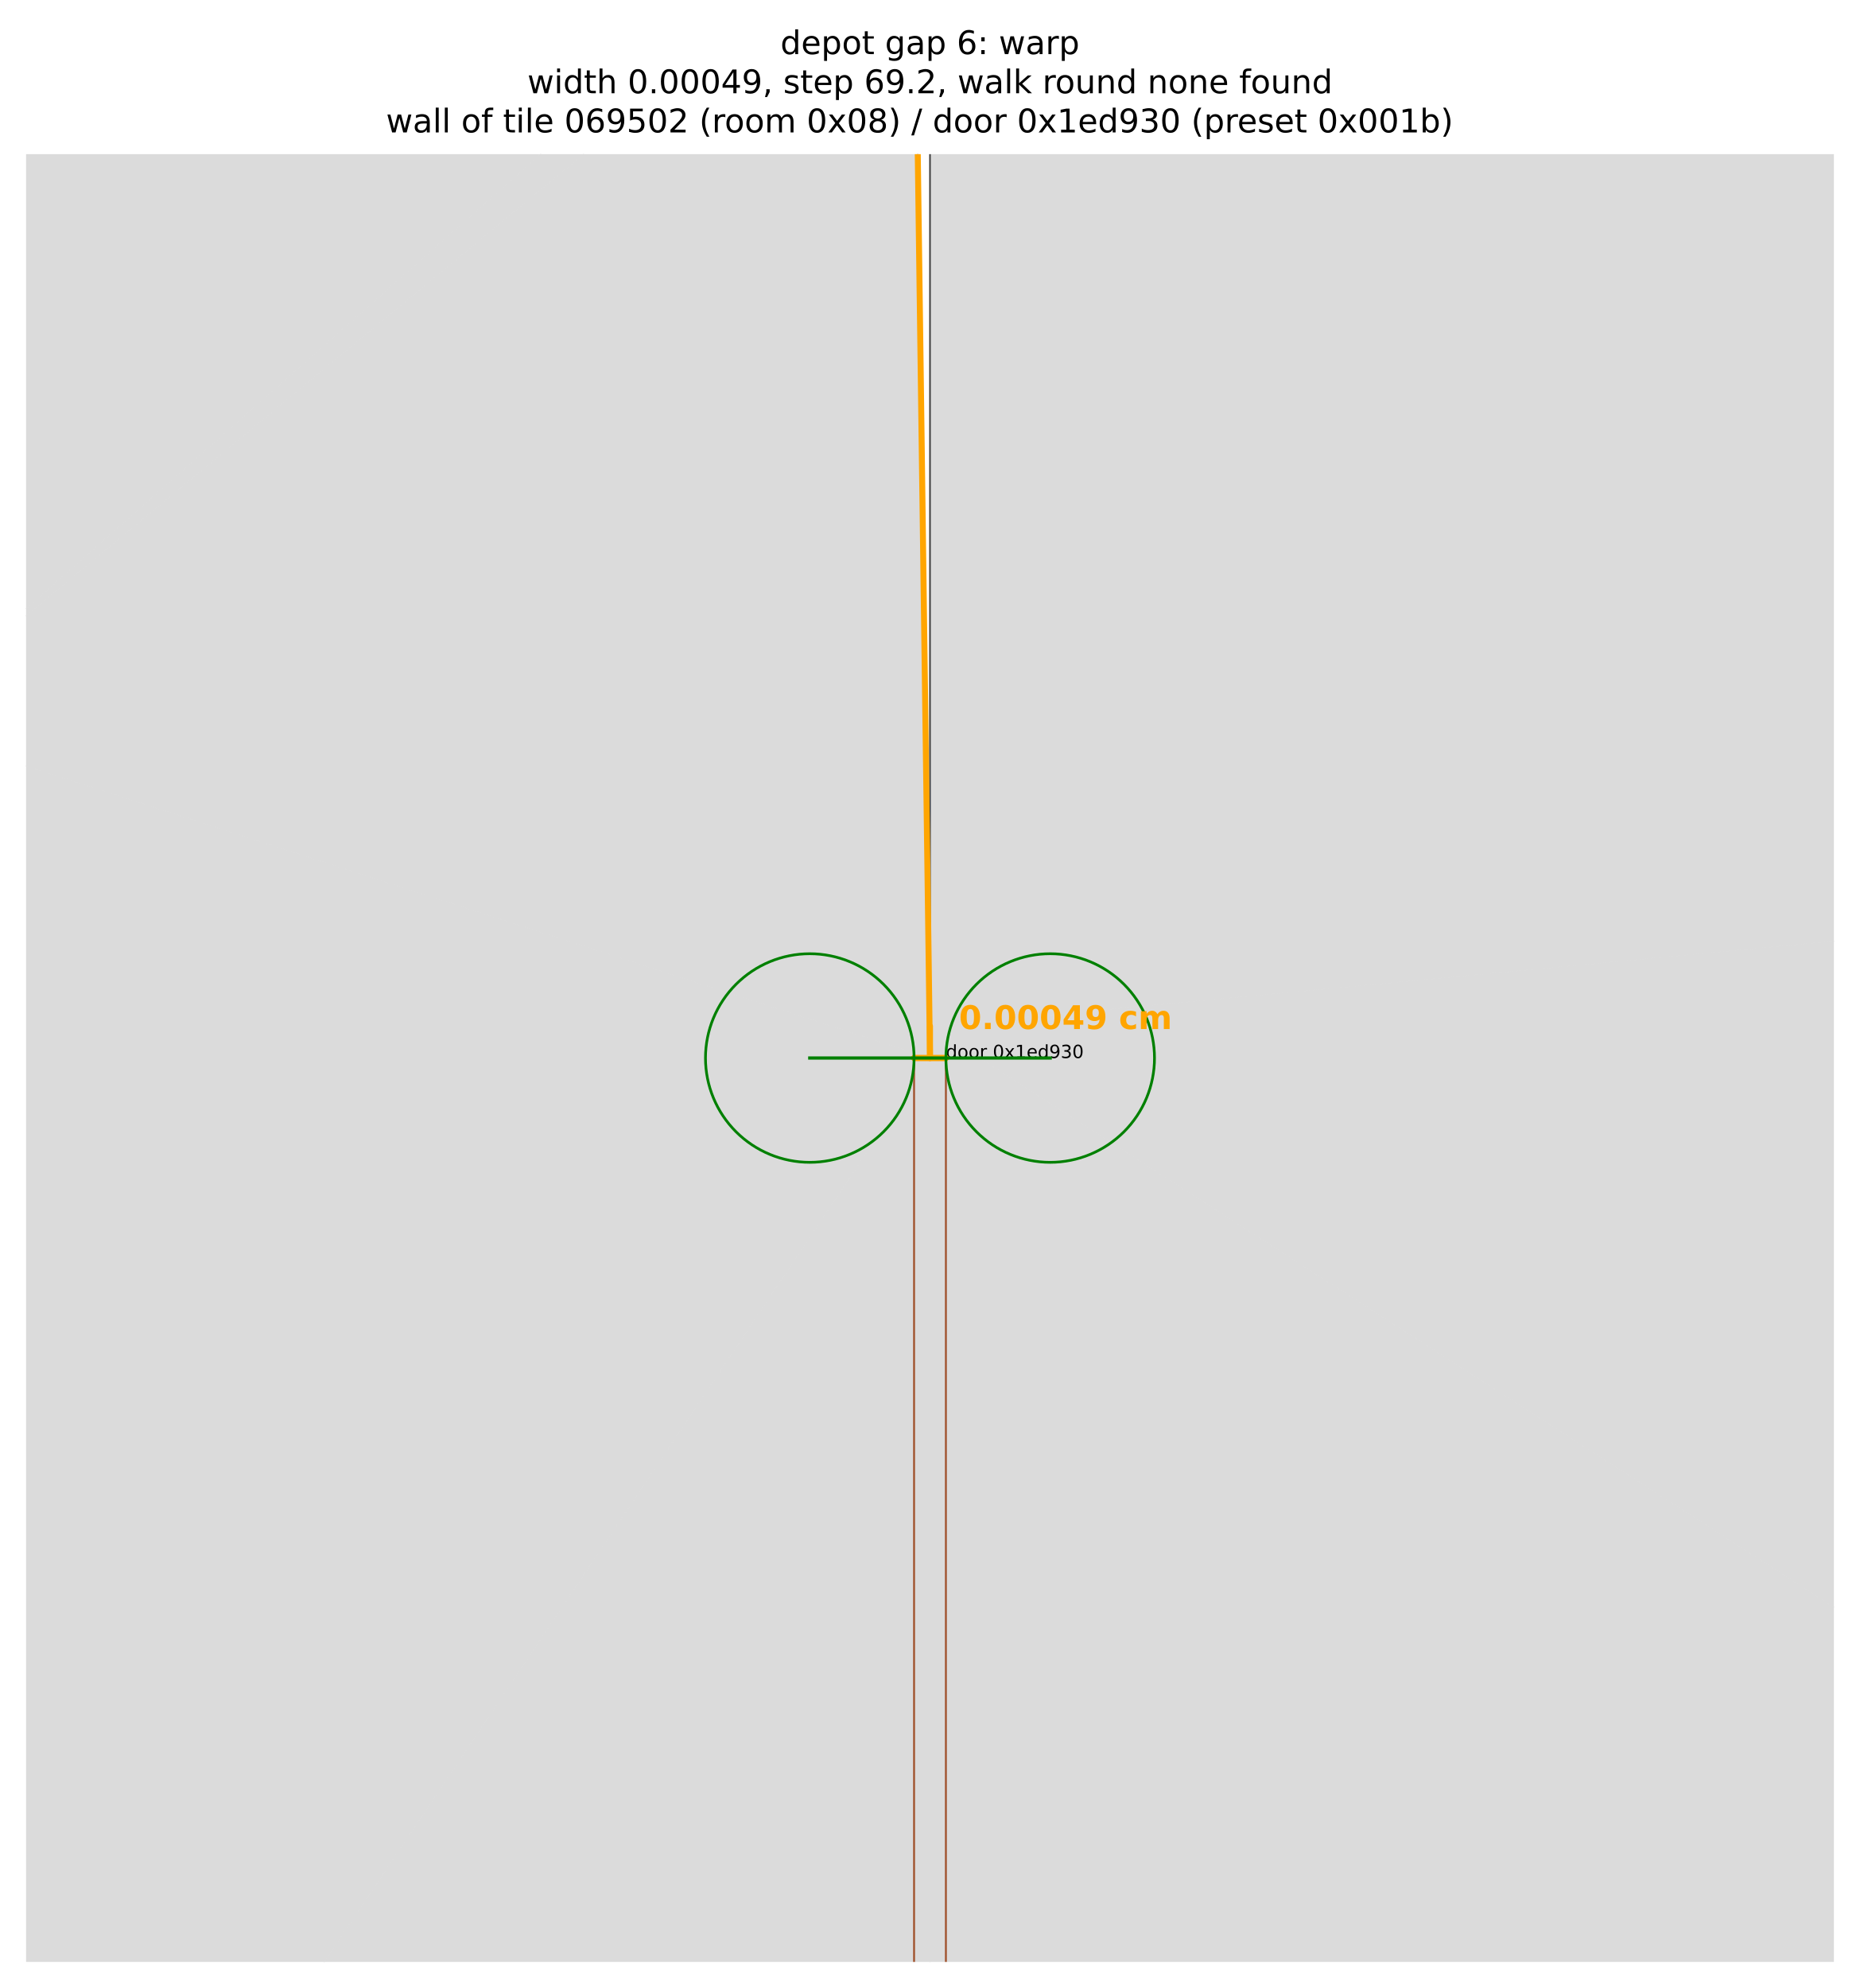
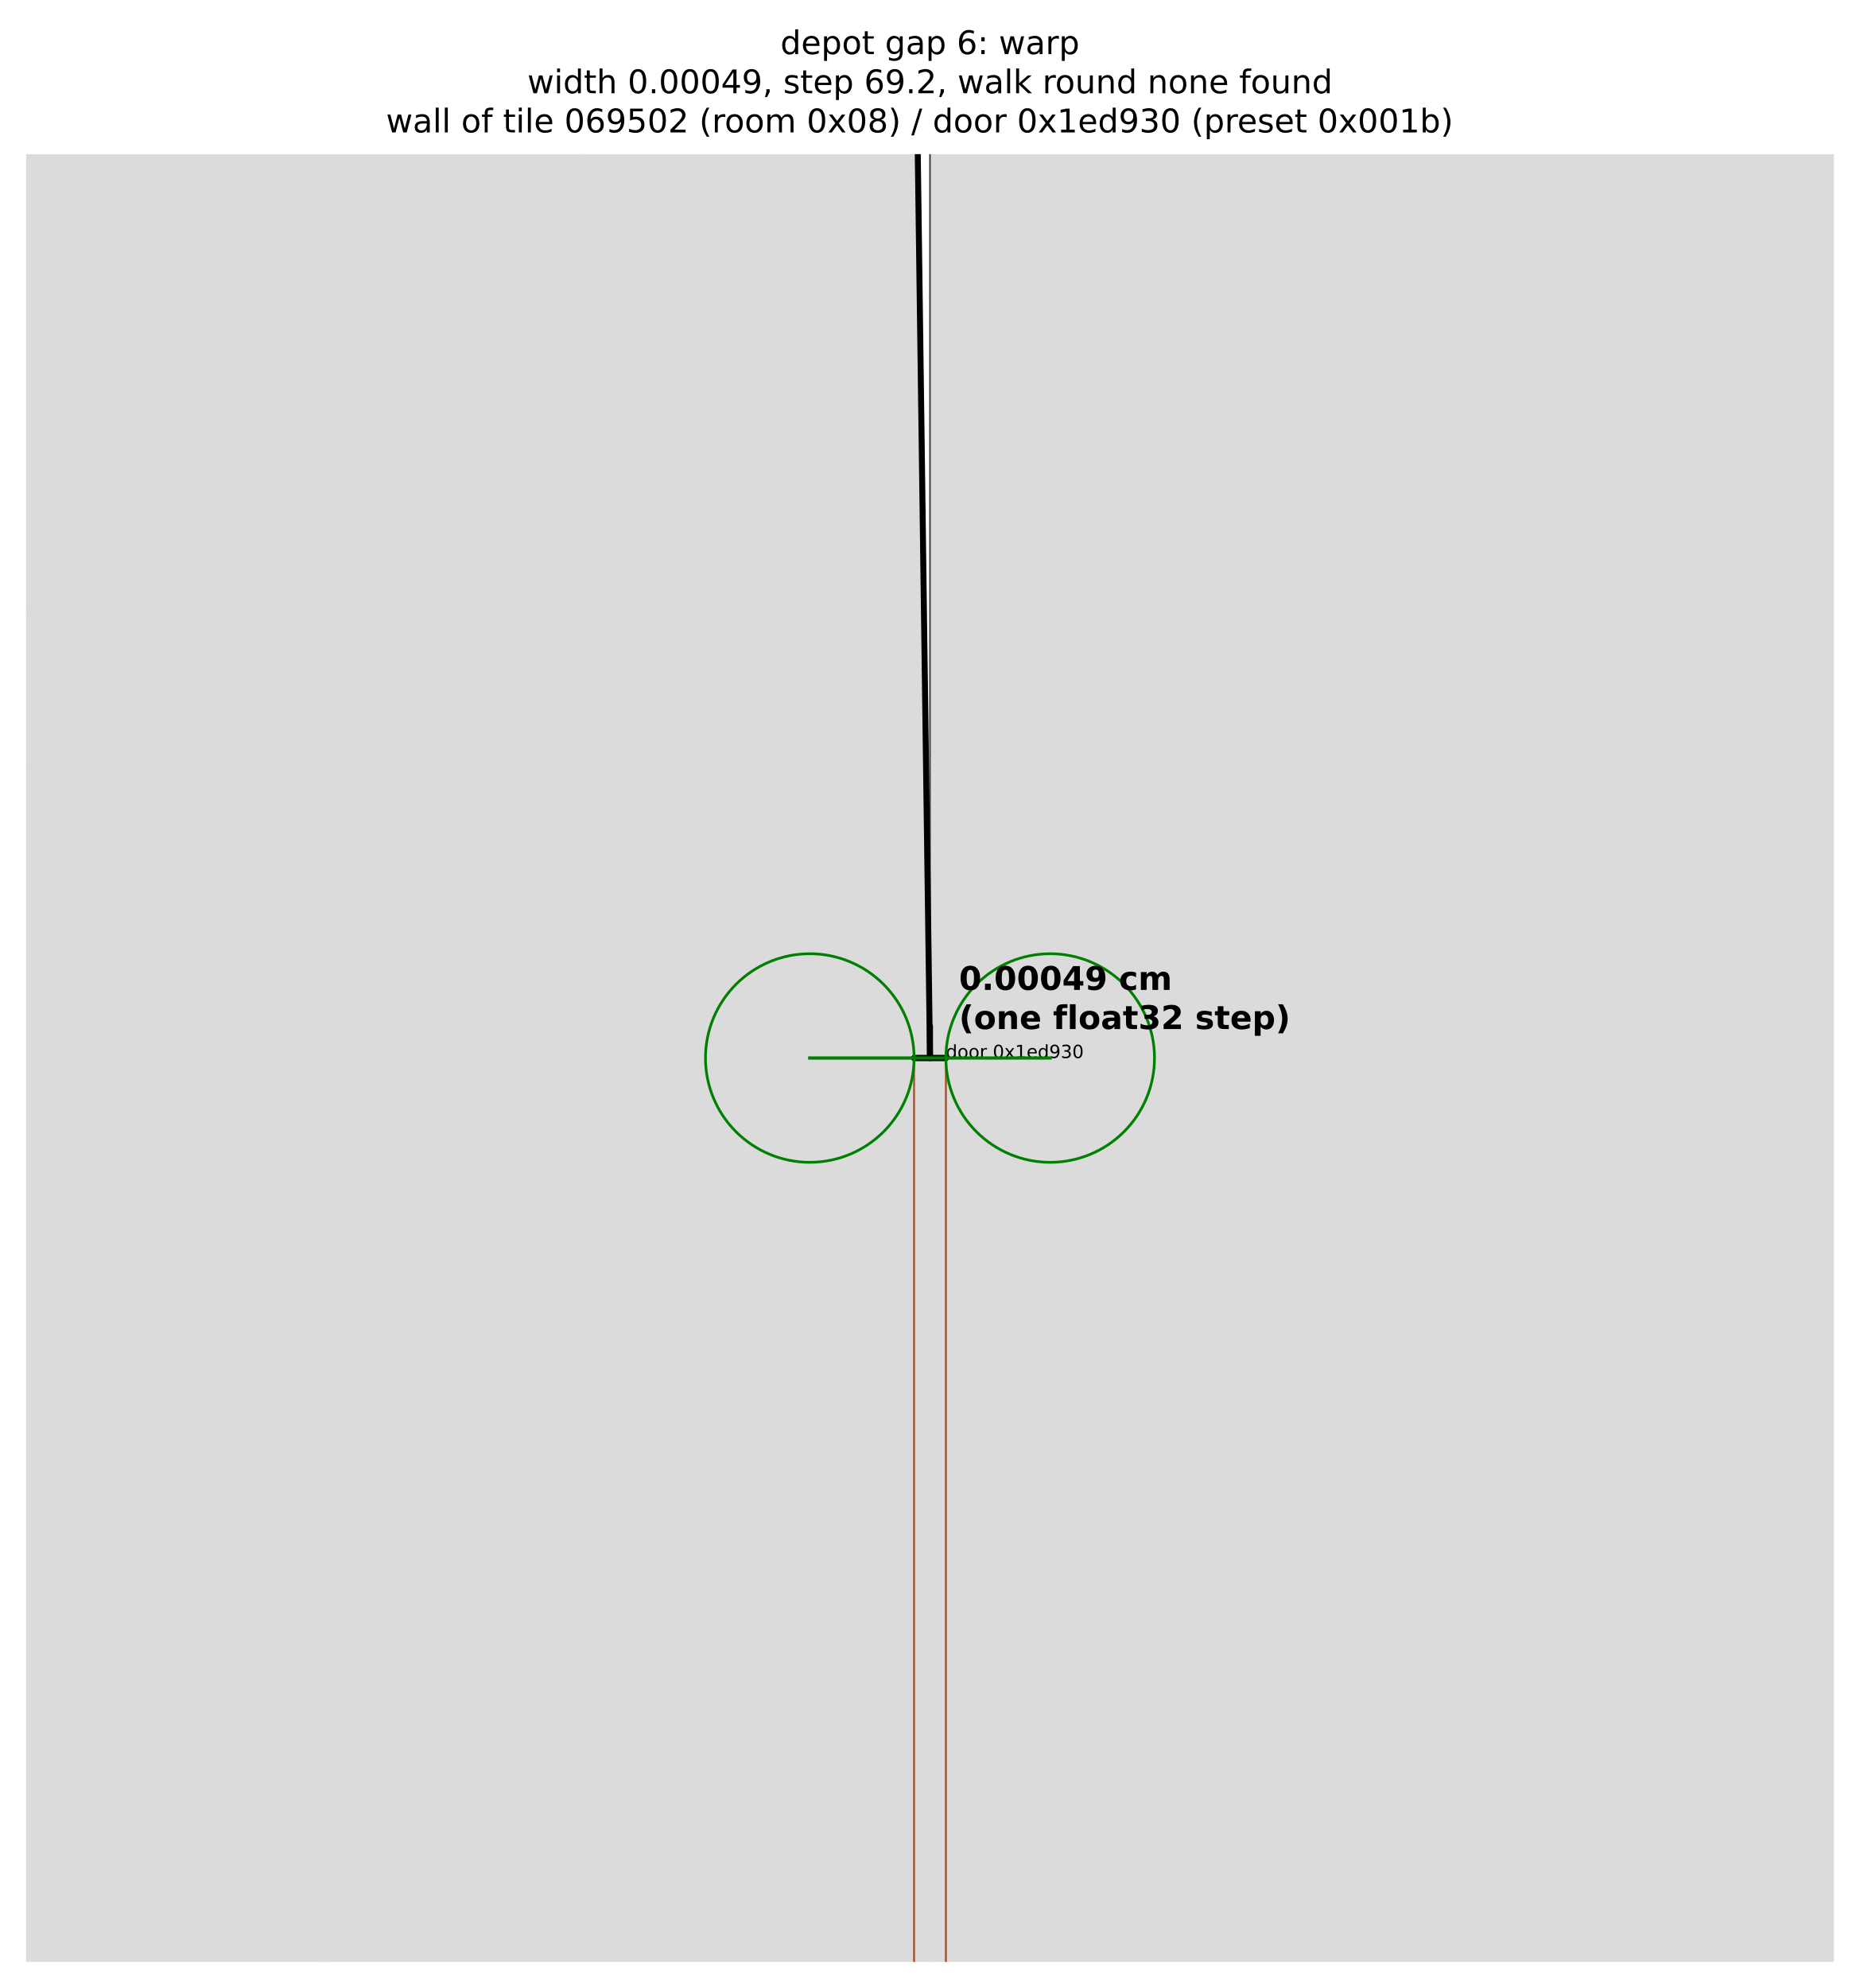
<svg xmlns="http://www.w3.org/2000/svg" width="513.36pt" height="548.704pt" viewBox="0 0 513.36 548.704" version="1.1">
  <style>path { vector-effect: non-scaling-stroke; }</style>
  <defs>
    <style type="text/css">*{stroke-linejoin: round; stroke-linecap: butt}</style>
  </defs>
  <g id="figure_1">
    <g id="patch_1">
      <path d="M 0 548.704  L 513.36 548.704  L 513.36 0  L 0 0  z " style="fill: #ffffff" />
    </g>
    <g id="axes_1">
      <g id="patch_2">
        <path d="M -28.794 199.794  L 256.68 292.024  L 252.288 -32.977  z " clip-path="url(#pb5d509a0ce)" style="fill: #dbdbdb; stroke: #dbdbdb; stroke-width: 0.3; stroke-linejoin: miter" />
      </g>
      <g id="patch_3">
        <path d="M 256.68 292.024  L -28.794 718.039  L 256.68 625.809  z " clip-path="url(#pb5d509a0ce)" style="fill: #dbdbdb; stroke: #dbdbdb; stroke-width: 0.3; stroke-linejoin: miter" />
      </g>
      <g id="patch_4">
        <path d="M 256.68 292.024  L -28.794 199.794  L -28.794 718.039  z " clip-path="url(#pb5d509a0ce)" style="fill: #dbdbdb; stroke: #dbdbdb; stroke-width: 0.3; stroke-linejoin: miter" />
      </g>
      <g id="patch_5">
        <path d="M -28.794 199.794  L 252.288 -32.977  L 234.72 -32.977  z " clip-path="url(#pb5d509a0ce)" style="fill: #dbdbdb; stroke: #dbdbdb; stroke-width: 0.3; stroke-linejoin: miter" />
      </g>
      <g id="patch_6">
        <path d="M 234.72 -32.977  L -296.7 103.172  L -28.794 199.794  z " clip-path="url(#pb5d509a0ce)" style="fill: #dbdbdb; stroke: #dbdbdb; stroke-width: 0.3; stroke-linejoin: miter" />
      </g>
      <g id="patch_7">
        <path d="M 256.68 -68.112  L 1003.304 212.97  L 1003.304 -68.112  z " clip-path="url(#pb5d509a0ce)" style="fill: #dbdbdb; stroke: #dbdbdb; stroke-width: 0.3; stroke-linejoin: miter" />
      </g>
      <g id="patch_8">
        <path d="M 234.72 -32.977  L -296.7 -54.936  L -296.7 -32.977  L -296.7 103.172  z " clip-path="url(#pb5d509a0ce)" style="fill: #dbdbdb; stroke: #dbdbdb; stroke-width: 0.3; stroke-linejoin: miter" />
      </g>
      <g id="patch_9">
        <path d="M 810.06 638.984  L 256.68 283.24  L 256.68 292.024  L 256.68 625.809  L 256.68 638.984  z " clip-path="url(#pb5d509a0ce)" style="fill: #dbdbdb; stroke: #dbdbdb; stroke-width: 0.3; stroke-linejoin: miter" />
      </g>
      <g id="patch_10">
        <path d="M 1003.304 212.97  L 256.68 -68.112  L 256.68 283.24  z " clip-path="url(#pb5d509a0ce)" style="fill: #dbdbdb; stroke: #dbdbdb; stroke-width: 0.3; stroke-linejoin: miter" />
      </g>
      <g id="patch_11">
        <path d="M 810.06 638.984  L 1003.304 212.97  L 256.68 283.24  z " clip-path="url(#pb5d509a0ce)" style="fill: #dbdbdb; stroke: #dbdbdb; stroke-width: 0.3; stroke-linejoin: miter" />
      </g>
      <g id="line2d_1">
        <path d="M 256.68 292.024  L 252.72 -1  " clip-path="url(#pb5d509a0ce)" style="fill: none; stroke: #404040; stroke-width: 0.6; stroke-linecap: round" />
      </g>
      <g id="line2d_2">
        <path clip-path="url(#pb5d509a0ce)" style="fill: none; stroke: #404040; stroke-width: 0.6; stroke-linecap: round" />
      </g>
      <g id="line2d_3">
        <path clip-path="url(#pb5d509a0ce)" style="fill: none; stroke: #404040; stroke-width: 0.6; stroke-linecap: round" />
      </g>
      <g id="line2d_4">
        <path d="M 256.68 283.24  L 256.68 292.024  " clip-path="url(#pb5d509a0ce)" style="fill: none; stroke: #404040; stroke-width: 0.6; stroke-linecap: round" />
      </g>
      <g id="line2d_5">
        <path clip-path="url(#pb5d509a0ce)" style="fill: none; stroke: #404040; stroke-width: 0.6; stroke-linecap: round" />
      </g>
      <g id="line2d_6">
        <path d="M 256.68 -1  L 256.68 283.24  " clip-path="url(#pb5d509a0ce)" style="fill: none; stroke: #404040; stroke-width: 0.6; stroke-linecap: round" />
      </g>
      <g id="line2d_7">
        <path d="M 261.072 292.025  L 261.072 549.704  M 252.288 549.704  L 252.288 292.025  L 261.072 292.025  " clip-path="url(#pb5d509a0ce)" style="fill: none; stroke: #a0522d; stroke-width: 0.7; stroke-linecap: square" />
      </g>
      <g id="text_1">
        <g clip-path="url(#pb5d509a0ce)">
          <text style="font-size: 5px; font-family: 'DejaVu Sans', 'Bitstream Vera Sans', 'Computer Modern Sans Serif', 'Lucida Grande', 'Verdana', 'Geneva', 'Lucid', 'Arial', 'Helvetica', 'Avant Garde', sans-serif; text-anchor: start" x="261.072" y="292.025" transform="rotate(-0 261.072 292.0246)">door 0x1ed930</text>
        </g>
      </g>
      <g id="line2d_8">
        <path clip-path="url(#pb5d509a0ce)" style="fill: none; stroke: #a0522d; stroke-width: 0.7; stroke-linecap: square" />
      </g>
      <g id="text_2">
        <g clip-path="url(#pb5d509a0ce)">
          <text style="font-size: 5px; font-family: 'DejaVu Sans', 'Bitstream Vera Sans', 'Computer Modern Sans Serif', 'Lucida Grande', 'Verdana', 'Geneva', 'Lucid', 'Arial', 'Helvetica', 'Avant Garde', sans-serif; text-anchor: start" x="-107.846" y="-41.76" transform="rotate(-0 -107.8465 -41.76029)">generic 0x1ea68c</text>
        </g>
      </g>
      <g id="line2d_9">
        <path clip-path="url(#pb5d509a0ce)" style="fill: none; stroke: #a0522d; stroke-width: 0.7; stroke-linecap: square" />
      </g>
      <g id="text_3">
        <g clip-path="url(#pb5d509a0ce)">
          <text style="font-size: 5px; font-family: 'DejaVu Sans', 'Bitstream Vera Sans', 'Computer Modern Sans Serif', 'Lucida Grande', 'Verdana', 'Geneva', 'Lucid', 'Arial', 'Helvetica', 'Avant Garde', sans-serif; text-anchor: start" x="168.844" y="660.944" transform="rotate(-0 168.8436 660.9442)">generic 0x1e9f8c</text>
        </g>
      </g>
      <g id="text_4">
        <text style="font-size: 9px; font-family: 'DejaVu Sans', 'Bitstream Vera Sans', 'Computer Modern Sans Serif', 'Lucida Grande', 'Verdana', 'Geneva', 'Lucid', 'Arial', 'Helvetica', 'Avant Garde', sans-serif" transform="translate(215.3946 14.93947)">depot gap 6: warp</text>
        <text style="font-size: 9px; font-family: 'DejaVu Sans', 'Bitstream Vera Sans', 'Computer Modern Sans Serif', 'Lucida Grande', 'Verdana', 'Geneva', 'Lucid', 'Arial', 'Helvetica', 'Avant Garde', sans-serif" transform="translate(145.5602 25.74193)">width 0.00049, step 69.2, walk round none found</text>
        <text style="font-size: 9px; font-family: 'DejaVu Sans', 'Bitstream Vera Sans', 'Computer Modern Sans Serif', 'Lucida Grande', 'Verdana', 'Geneva', 'Lucid', 'Arial', 'Helvetica', 'Avant Garde', sans-serif" transform="translate(106.553 36.5444)">wall of tile 069502 (room 0x08)  /  door 0x1ed930 (preset 0x001b)</text>
      </g>
      <g id="line2d_10">
-         <path d="M 256.68 283.24  L 256.68 292.024  " clip-path="url(#pb5d509a0ce)" style="fill: none; stroke: #ffa500; stroke-width: 2.2; stroke-linecap: round" />
+         <path d="M 256.68 283.24  L 256.68 292.024  " clip-path="url(#pb5d509a0ce)" style="fill: none; stroke: #000000; stroke-width: 2.2; stroke-linecap: round" />
      </g>
      <g id="line2d_11">
-         <path d="M 252.288 292.025  L 261.072 292.025  " clip-path="url(#pb5d509a0ce)" style="fill: none; stroke: #ffa500; stroke-width: 2.2; stroke-linecap: round" />
+         <path d="M 252.288 292.025  L 261.072 292.025  " clip-path="url(#pb5d509a0ce)" style="fill: none; stroke: #000000; stroke-width: 2.2; stroke-linecap: round" />
      </g>
      <g id="line2d_12">
-         <path d="M 256.68 292.024  L 252.72 -1  " clip-path="url(#pb5d509a0ce)" style="fill: none; stroke: #ffa500; stroke-width: 2.2; stroke-linecap: round" />
+         <path d="M 256.68 292.024  L 252.72 -1  " clip-path="url(#pb5d509a0ce)" style="fill: none; stroke: #000000; stroke-width: 2.2; stroke-linecap: round" />
      </g>
      <g id="line2d_13">
-         <path d="M 252.288 292.025  L 261.072 292.025  " clip-path="url(#pb5d509a0ce)" style="fill: none; stroke: #ffa500; stroke-width: 2.2; stroke-linecap: round" />
+         <path d="M 252.288 292.025  L 261.072 292.025  " clip-path="url(#pb5d509a0ce)" style="fill: none; stroke: #000000; stroke-width: 2.2; stroke-linecap: round" />
      </g>
      <g id="line2d_14">
-         <path d="M 256.68 292.024  L 256.68 292.025  " clip-path="url(#pb5d509a0ce)" style="fill: none; stroke-dasharray: 1,1.65; stroke-dashoffset: 0; stroke: #ffa500" />
+         <path d="M 256.68 292.024  L 256.68 292.025  " clip-path="url(#pb5d509a0ce)" style="fill: none; stroke-dasharray: 1,1.65; stroke-dashoffset: 0; stroke: #000000" />
      </g>
      <g id="line2d_15">
-         <path d="M 256.68 292.024  L 256.68 292.025  " clip-path="url(#pb5d509a0ce)" style="fill: none; stroke-dasharray: 1,1.65; stroke-dashoffset: 0; stroke: #ffa500" />
+         <path d="M 256.68 292.024  L 256.68 292.025  " clip-path="url(#pb5d509a0ce)" style="fill: none; stroke-dasharray: 1,1.65; stroke-dashoffset: 0; stroke: #000000" />
      </g>
      <g id="line2d_16">
        <path d="M 289.859 292.024  L 223.501 292.024  " clip-path="url(#pb5d509a0ce)" style="fill: none; stroke: #008000; stroke-width: 1.2; stroke-linecap: square" />
      </g>
      <g id="patch_12">
        <path d="M 289.859 320.811  C 297.493 320.811 304.815 317.777 310.213 312.379  C 315.612 306.981 318.645 299.659 318.645 292.024  C 318.645 284.39 315.612 277.068 310.213 271.67  C 304.815 266.271 297.493 263.238 289.859 263.238  C 282.224 263.238 274.902 266.271 269.504 271.67  C 264.106 277.068 261.072 284.39 261.072 292.024  C 261.072 299.659 264.106 306.981 269.504 312.379  C 274.902 317.777 282.224 320.811 289.859 320.811  L 289.859 320.811  z " clip-path="url(#pb5d509a0ce)" style="fill: none; stroke: #008000; stroke-linejoin: miter" />
      </g>
      <g id="patch_13">
        <path d="M 223.501 320.811  C 231.136 320.811 238.458 317.777 243.856 312.379  C 249.254 306.981 252.288 299.659 252.288 292.024  C 252.288 284.39 249.254 277.068 243.856 271.67  C 238.458 266.271 231.136 263.238 223.501 263.238  C 215.867 263.238 208.545 266.271 203.147 271.67  C 197.748 277.068 194.715 284.39 194.715 292.024  C 194.715 299.659 197.748 306.981 203.147 312.379  C 208.545 317.777 215.867 320.811 223.501 320.811  L 223.501 320.811  z " clip-path="url(#pb5d509a0ce)" style="fill: none; stroke: #008000; stroke-linejoin: miter" />
      </g>
      <g id="text_5">
-         <text style="font-weight: 700; font-size: 9px; font-family: 'DejaVu Sans', 'Bitstream Vera Sans', 'Computer Modern Sans Serif', 'Lucida Grande', 'Verdana', 'Geneva', 'Lucid', 'Arial', 'Helvetica', 'Avant Garde', sans-serif; text-anchor: start; fill: #ffa500" x="264.68" y="284.024" transform="rotate(-0 264.68 284.0244)">0.00049 cm</text>
+         <text style="font-weight: 700; font-size: 9px; font-family: 'DejaVu Sans', 'Bitstream Vera Sans', 'Computer Modern Sans Serif', 'Lucida Grande', 'Verdana', 'Geneva', 'Lucid', 'Arial', 'Helvetica', 'Avant Garde', sans-serif" transform="translate(264.68 273.2219)">0.00049 cm</text>
+         <text style="font-weight: 700; font-size: 9px; font-family: 'DejaVu Sans', 'Bitstream Vera Sans', 'Computer Modern Sans Serif', 'Lucida Grande', 'Verdana', 'Geneva', 'Lucid', 'Arial', 'Helvetica', 'Avant Garde', sans-serif" transform="translate(264.68 284.0244)">(one float32 step)</text>
      </g>
    </g>
  </g>
  <defs>
    <clipPath id="pb5d509a0ce">
      <rect x="7.2" y="42.544" width="498.96" height="498.96" />
    </clipPath>
  </defs>
</svg>
